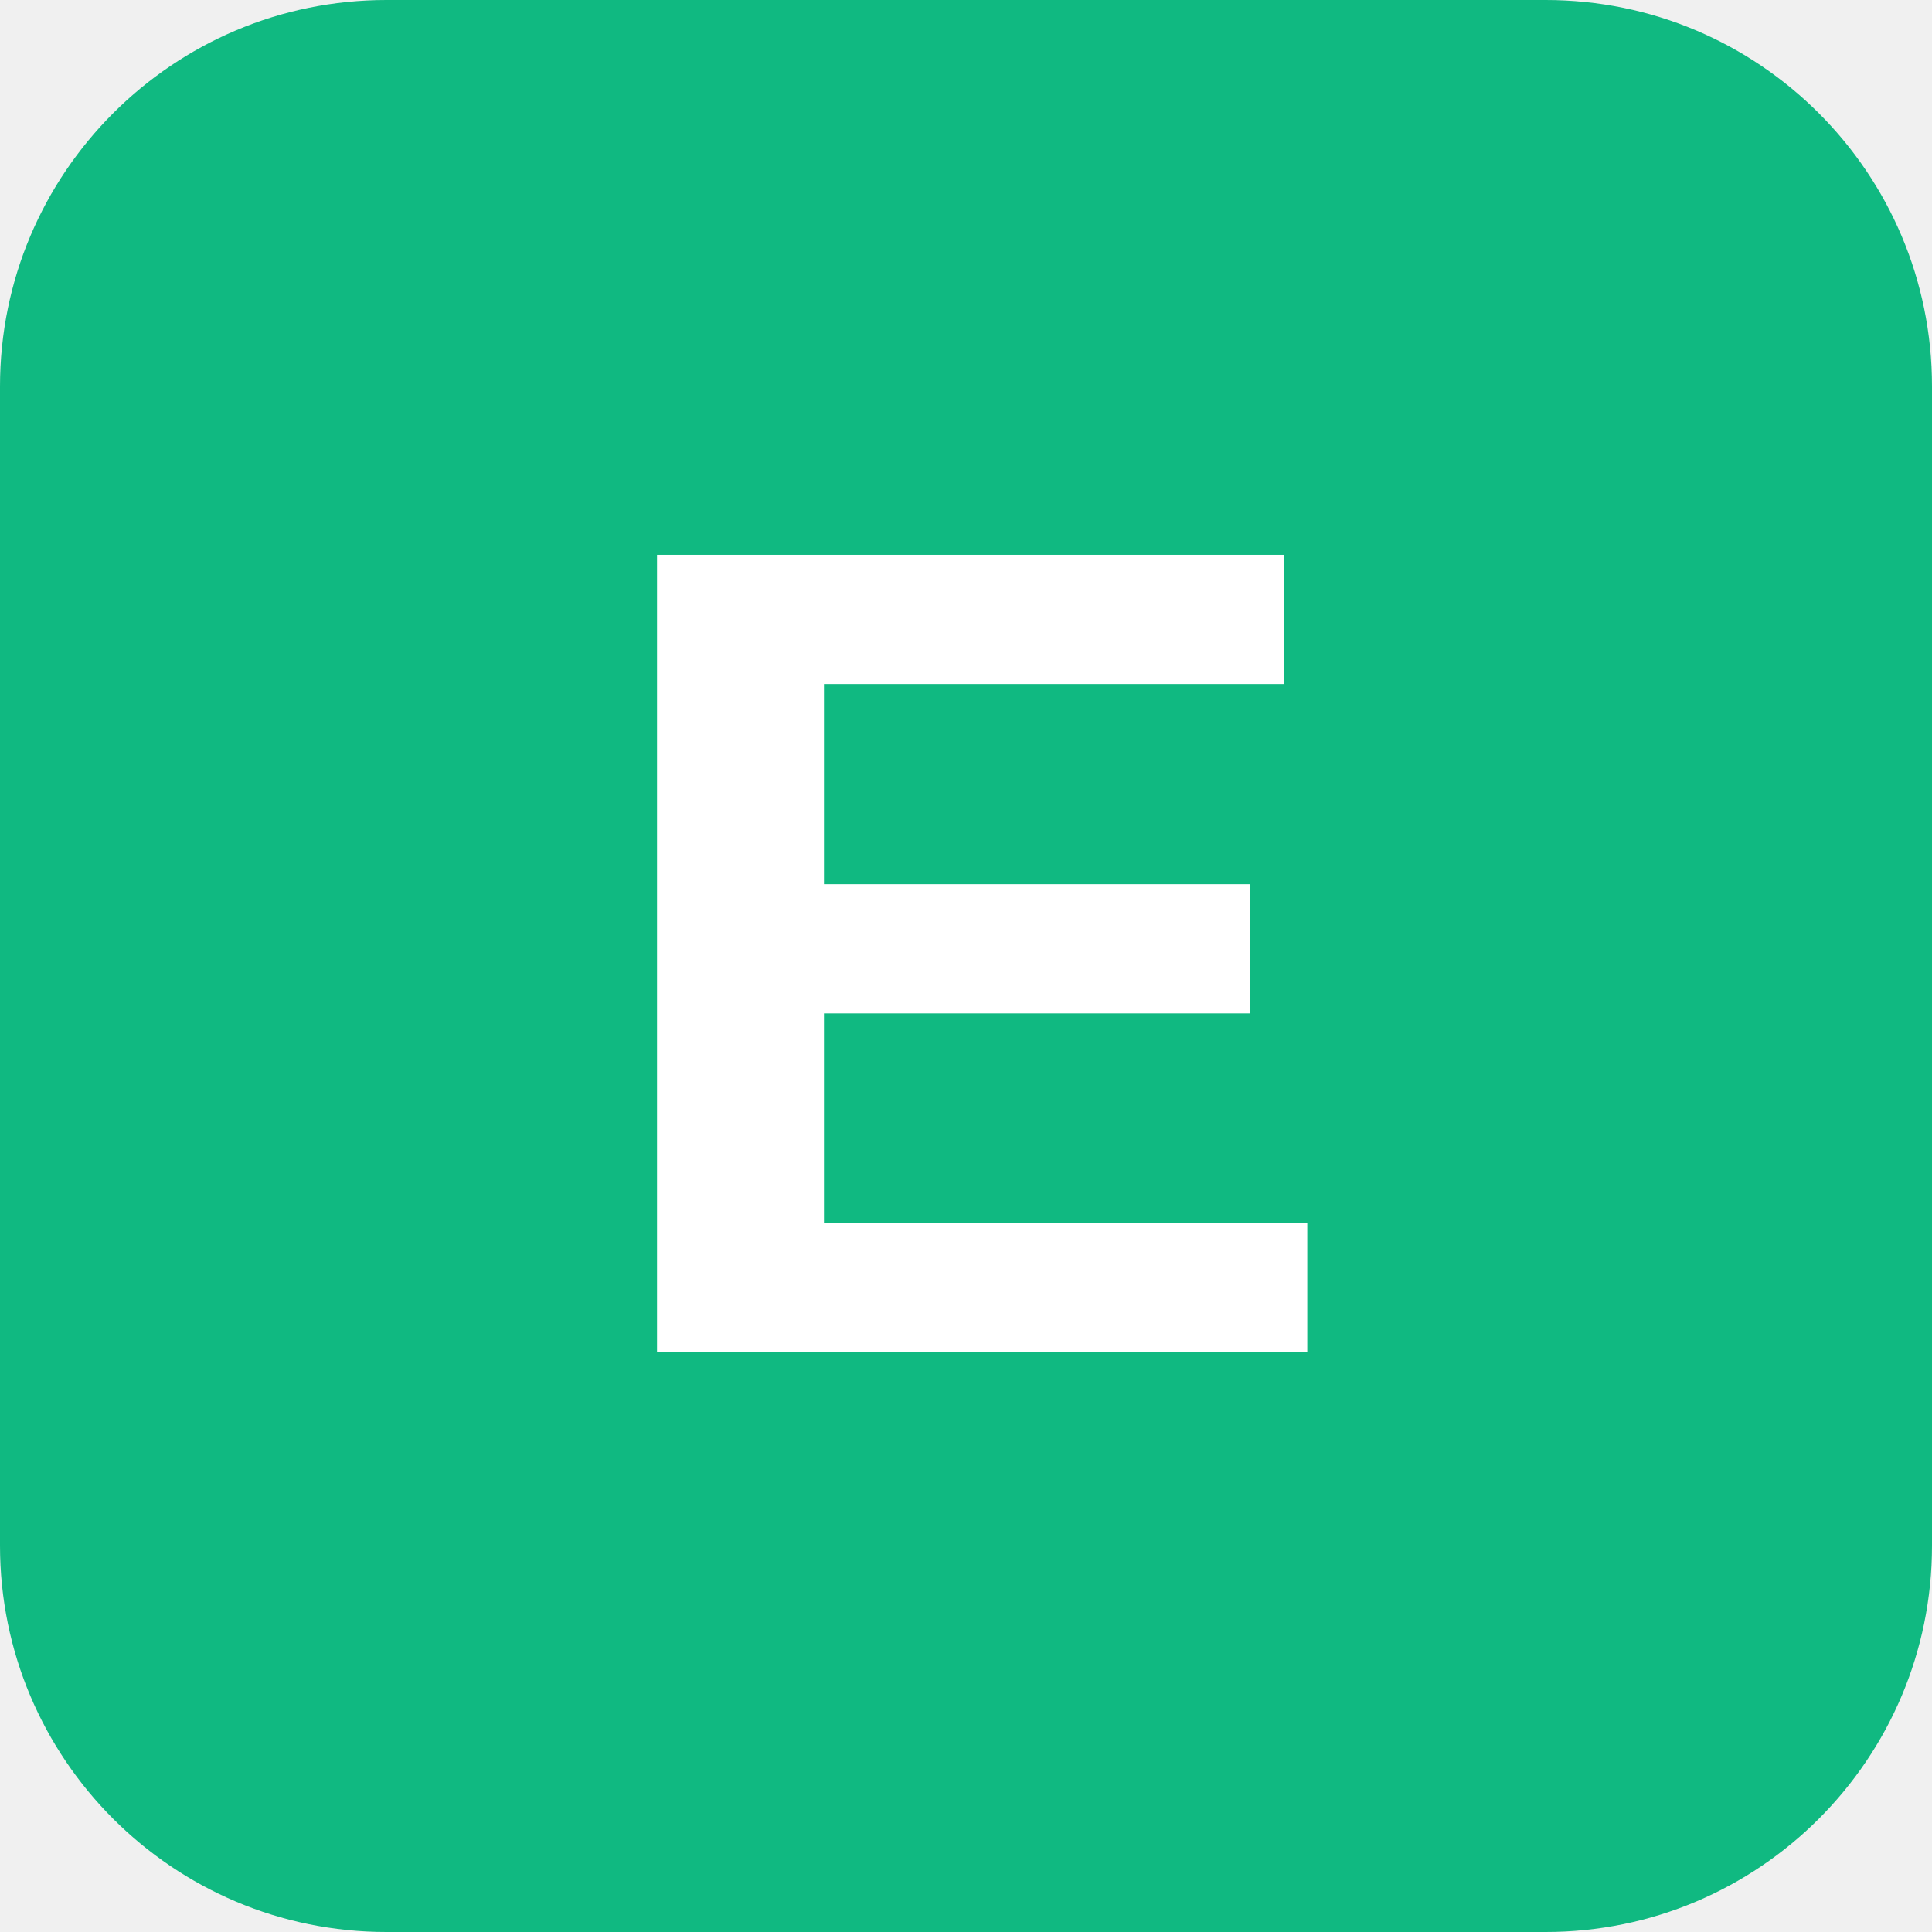
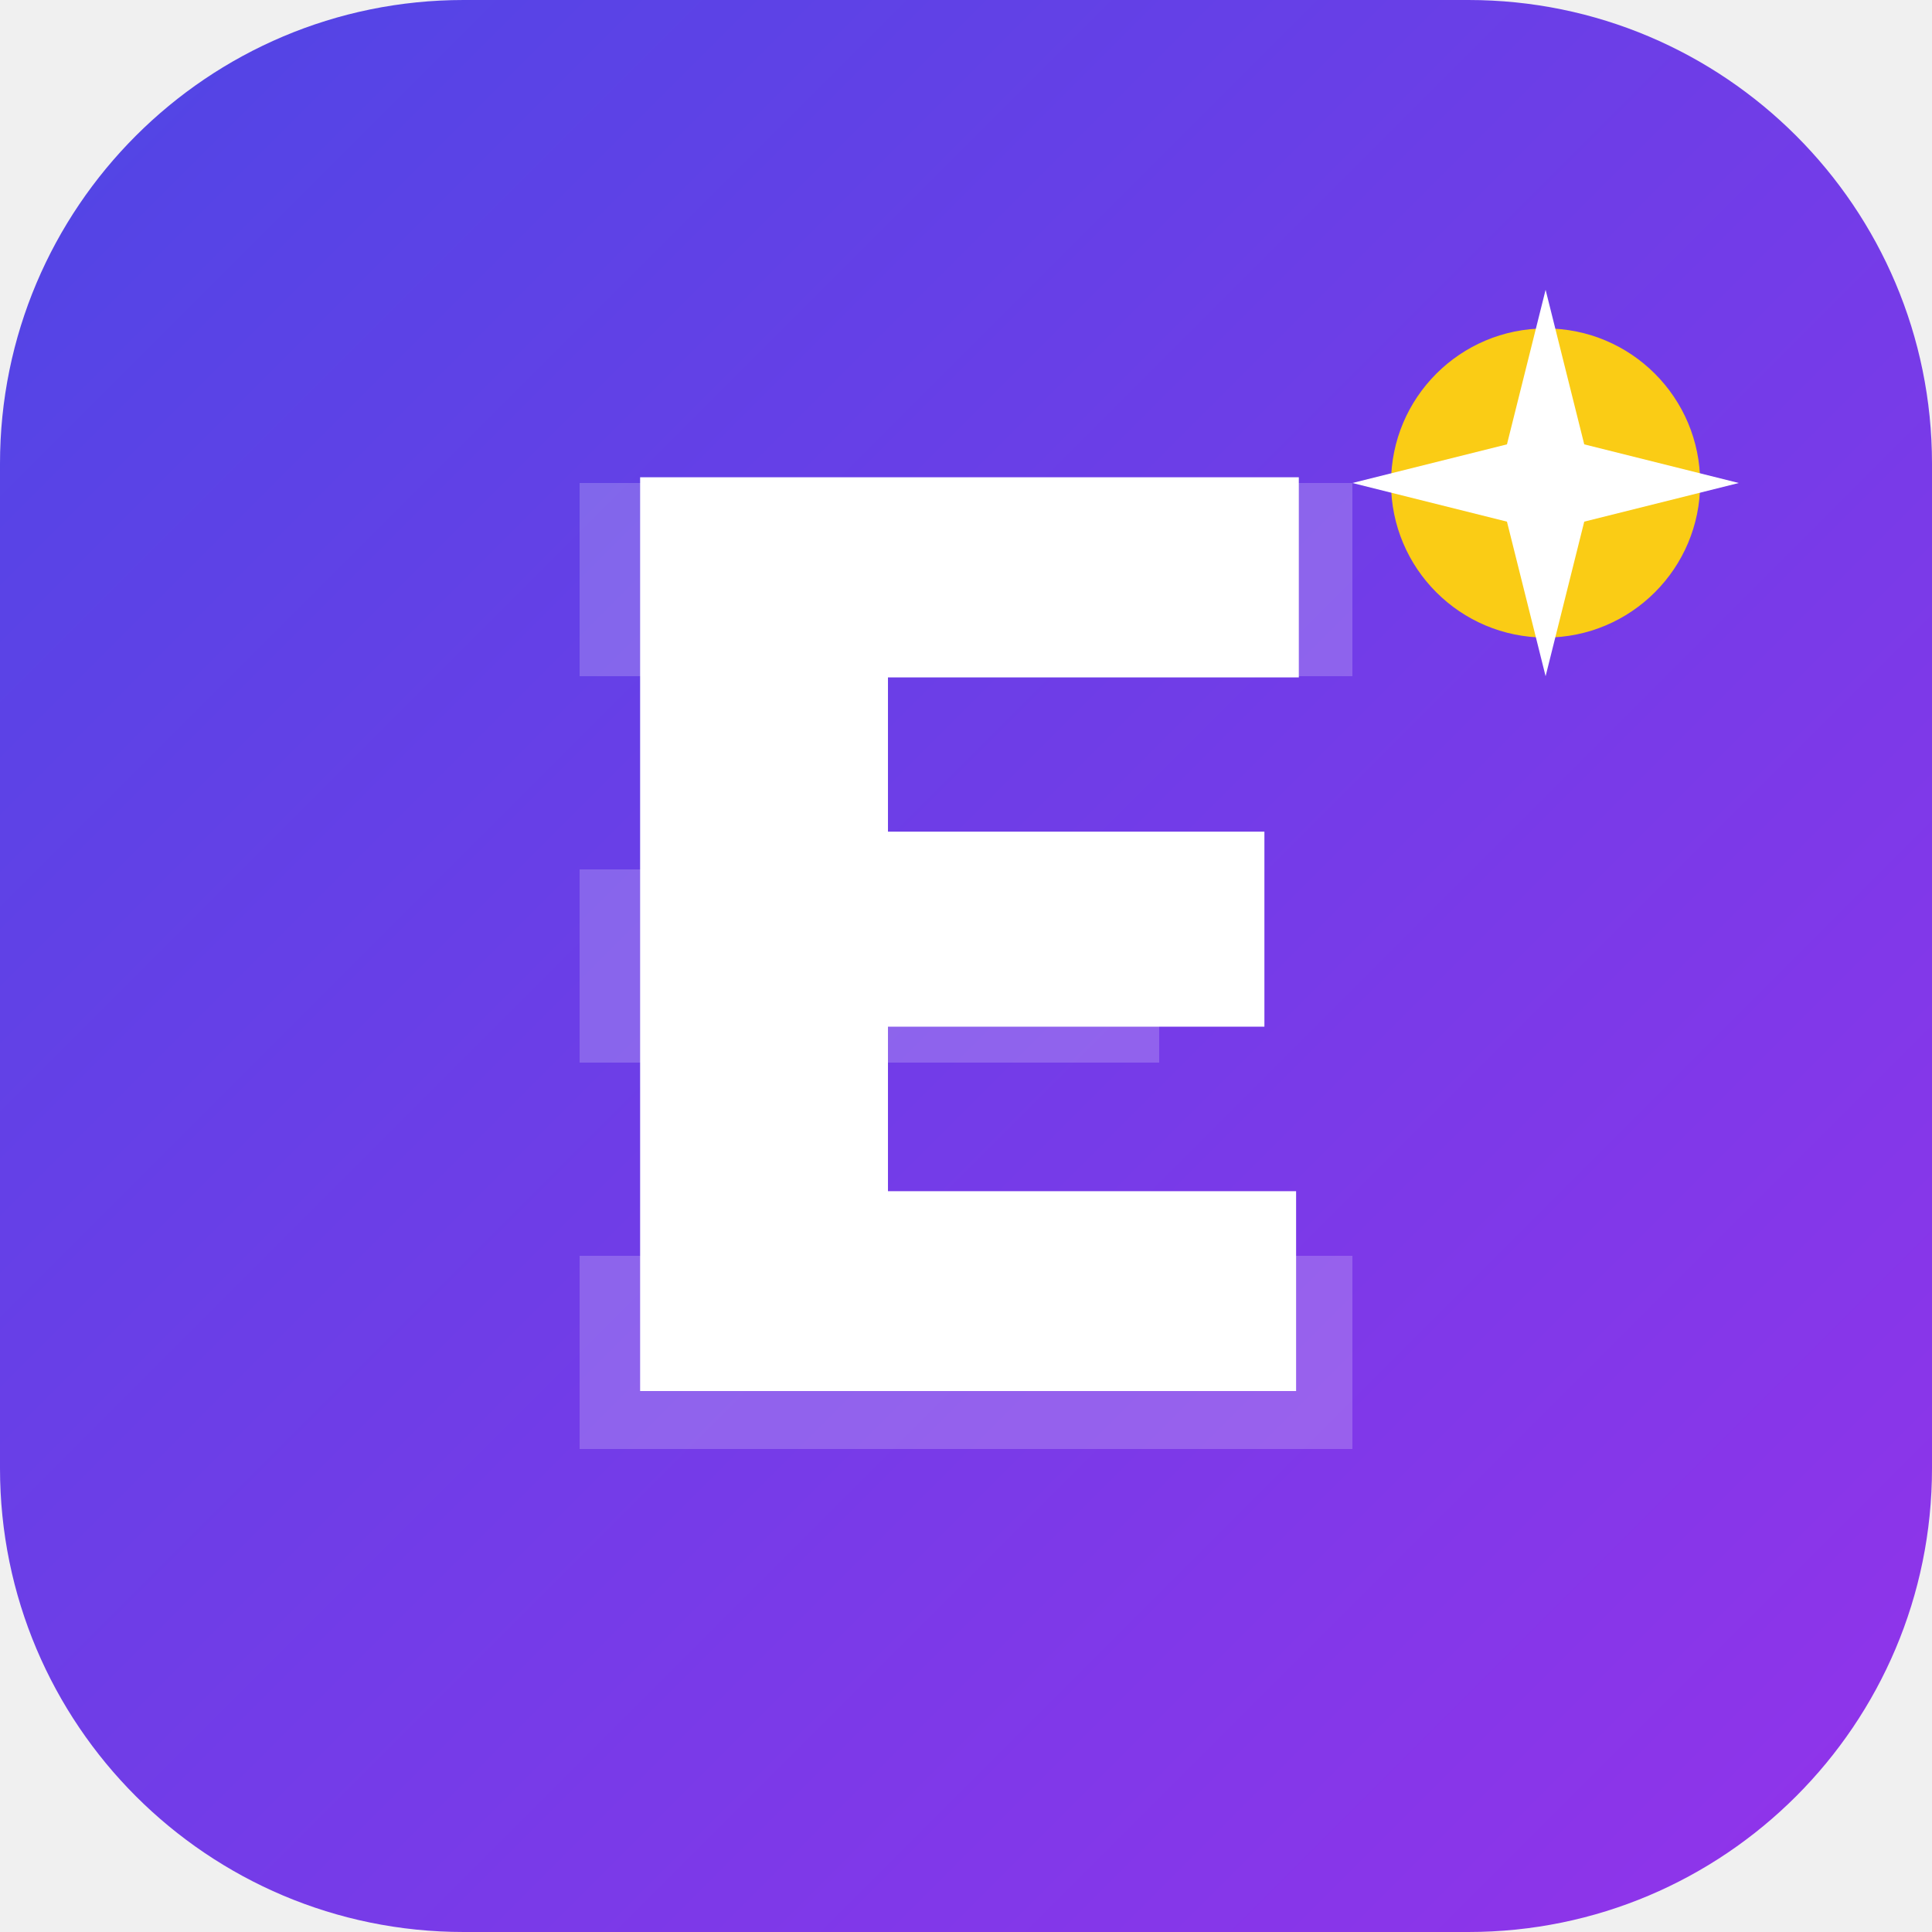
<svg xmlns="http://www.w3.org/2000/svg" viewBox="0 0 100 100">
-   <rect width="100" height="100" rx="20" fill="#10B981" />
-   <text x="50" y="70" font-family="Arial, sans-serif" font-size="60" font-weight="bold" fill="white" text-anchor="middle">E</text>
+   <defs>
+     <linearGradient id="grad1" x1="0%" y1="0%" x2="100%" y2="100%">
+       <stop offset="0%" style="stop-color:#4F46E5;stop-opacity:1" />
+       <stop offset="100%" style="stop-color:#9333EA;stop-opacity:1" />
+     </linearGradient>
+   </defs>
+   <rect width="100" height="100" rx="24" fill="url(#grad1)" />
+   <path d="M30 25 H70 V35 H30 V25 Z M30 45 H60 V55 H30 V45 Z M30 65 H70 V75 H30 V65 Z" fill="white" opacity="0.2" />
+   <text x="50" y="72" font-family="Outfit, Inter, Arial, sans-serif" font-size="65" font-weight="900" fill="white" text-anchor="middle">E</text>
+   <circle cx="80" cy="25" r="8" fill="#FACC15" />
+   <path d="M80 15 L82 23 L90 25 L82 27 L80 35 L78 27 L70 25 L78 23 Z" fill="white" />
</svg>
